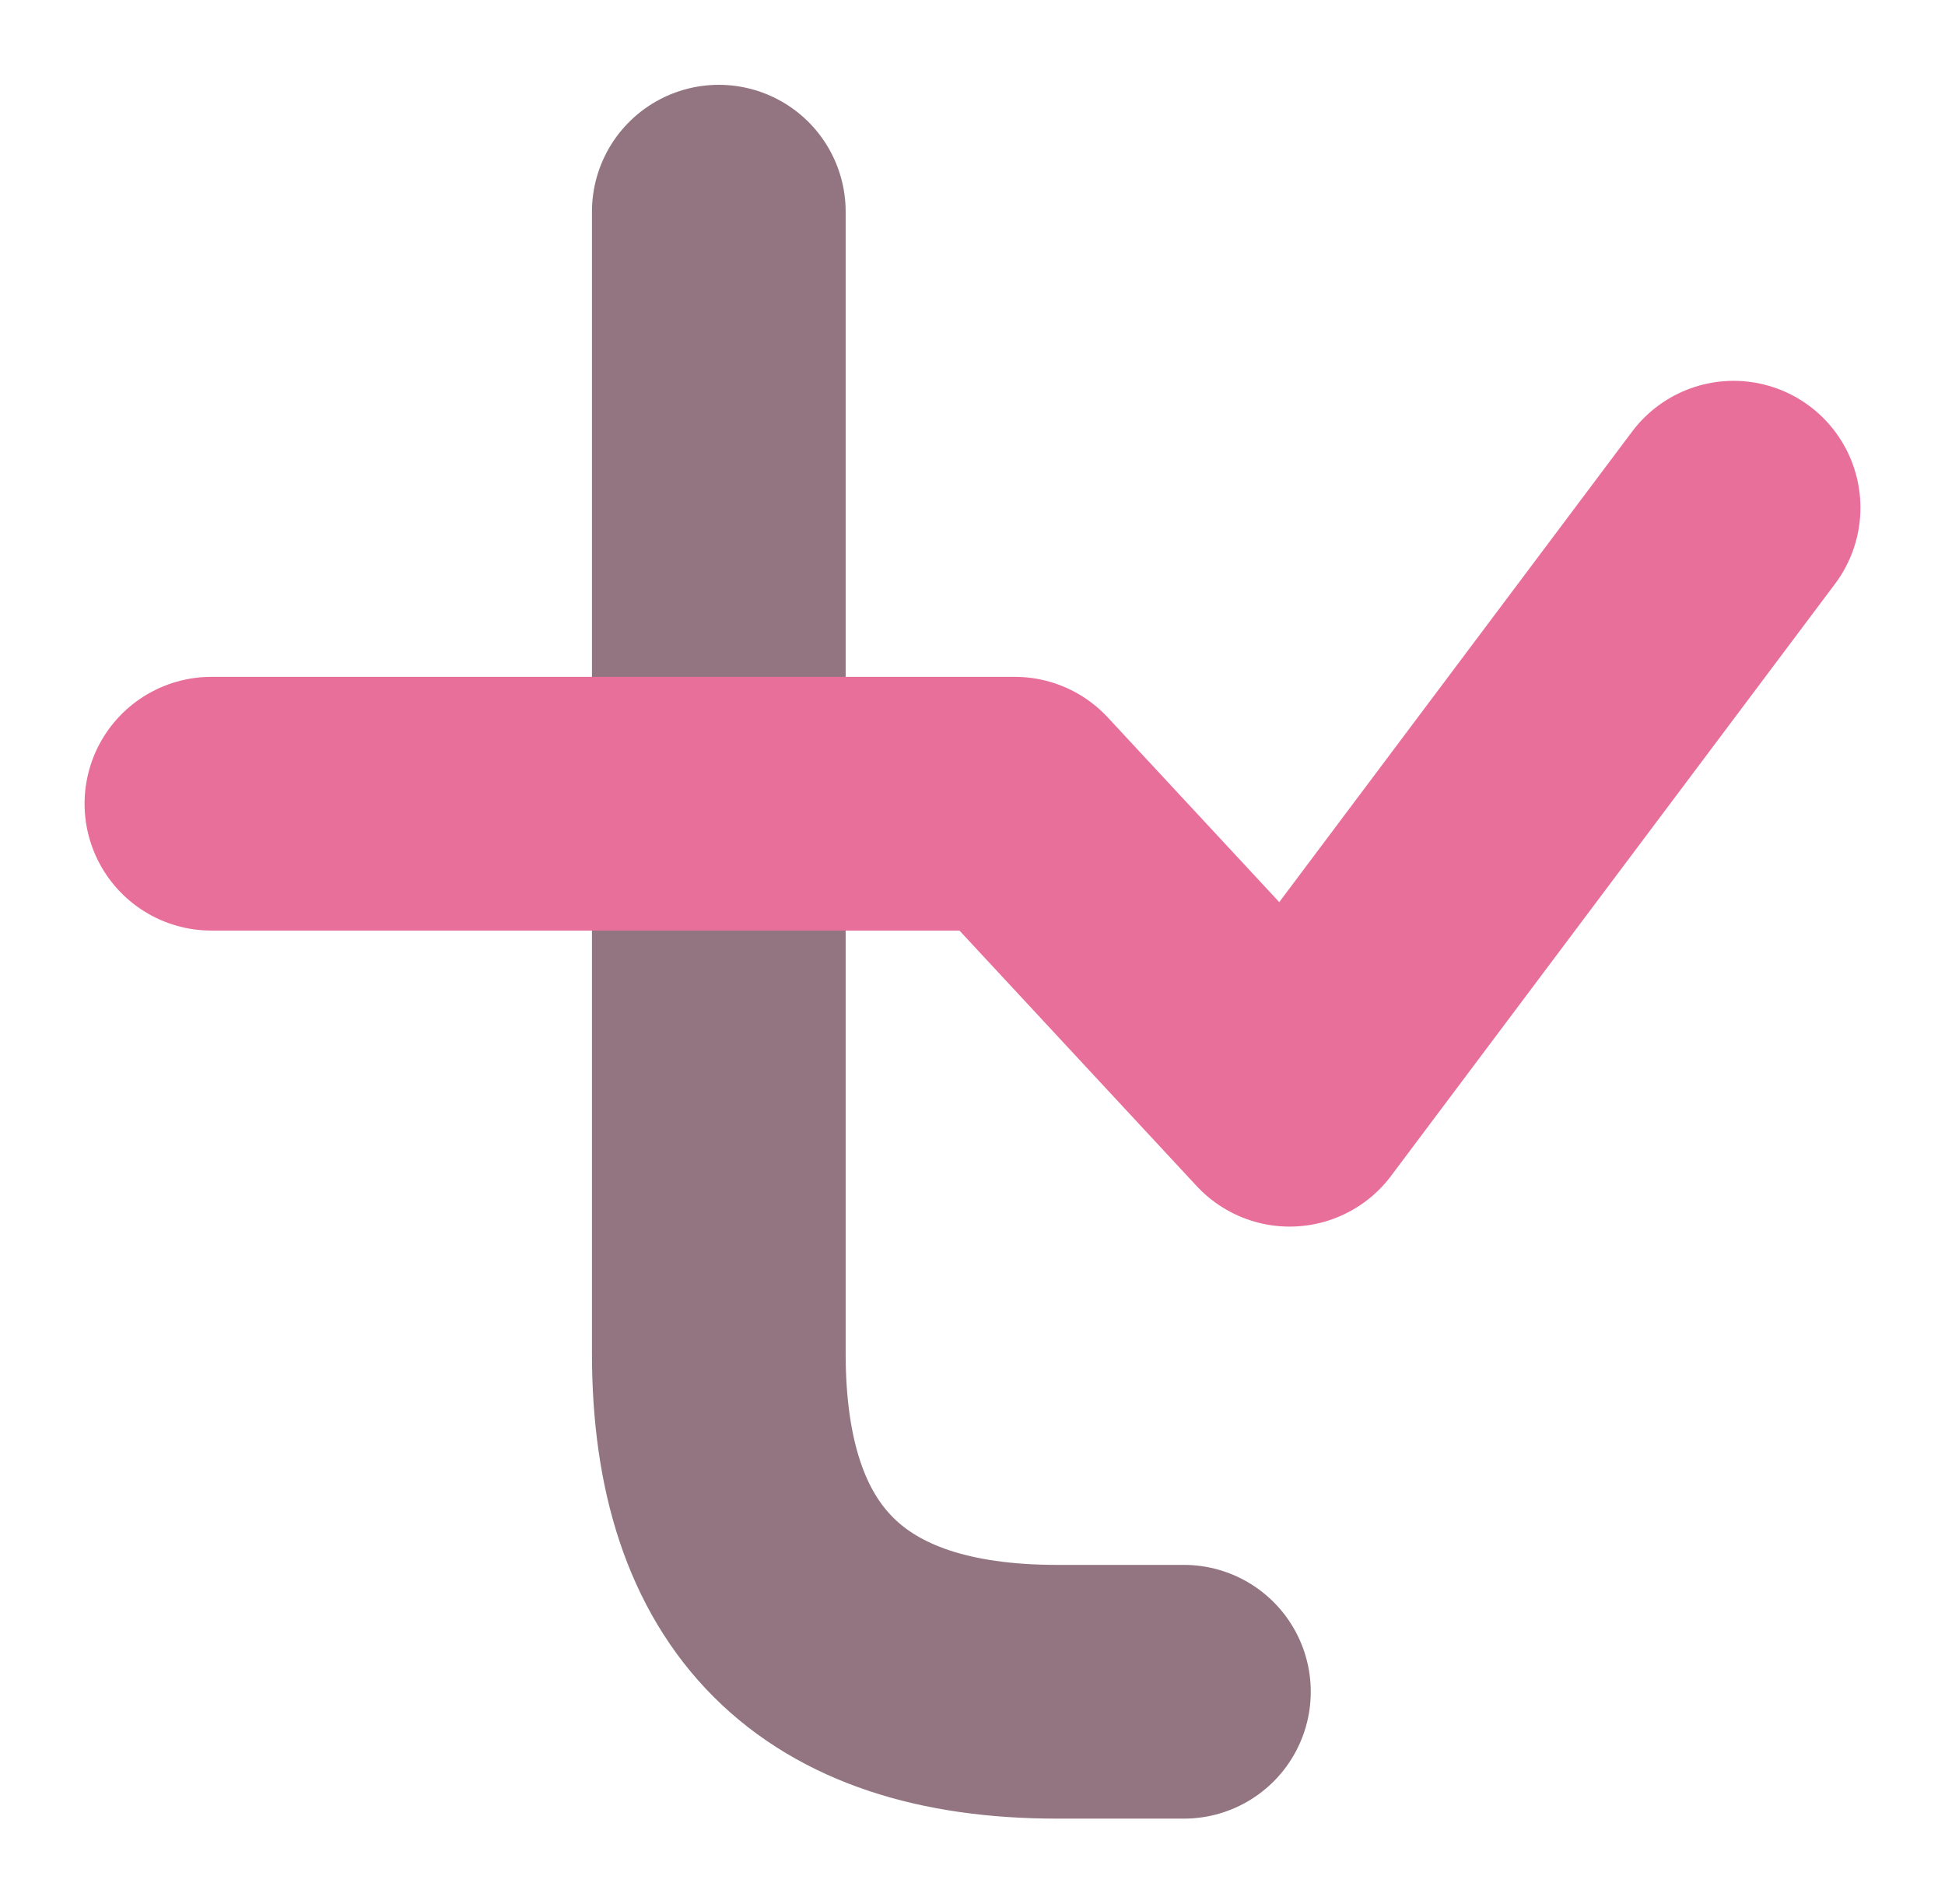
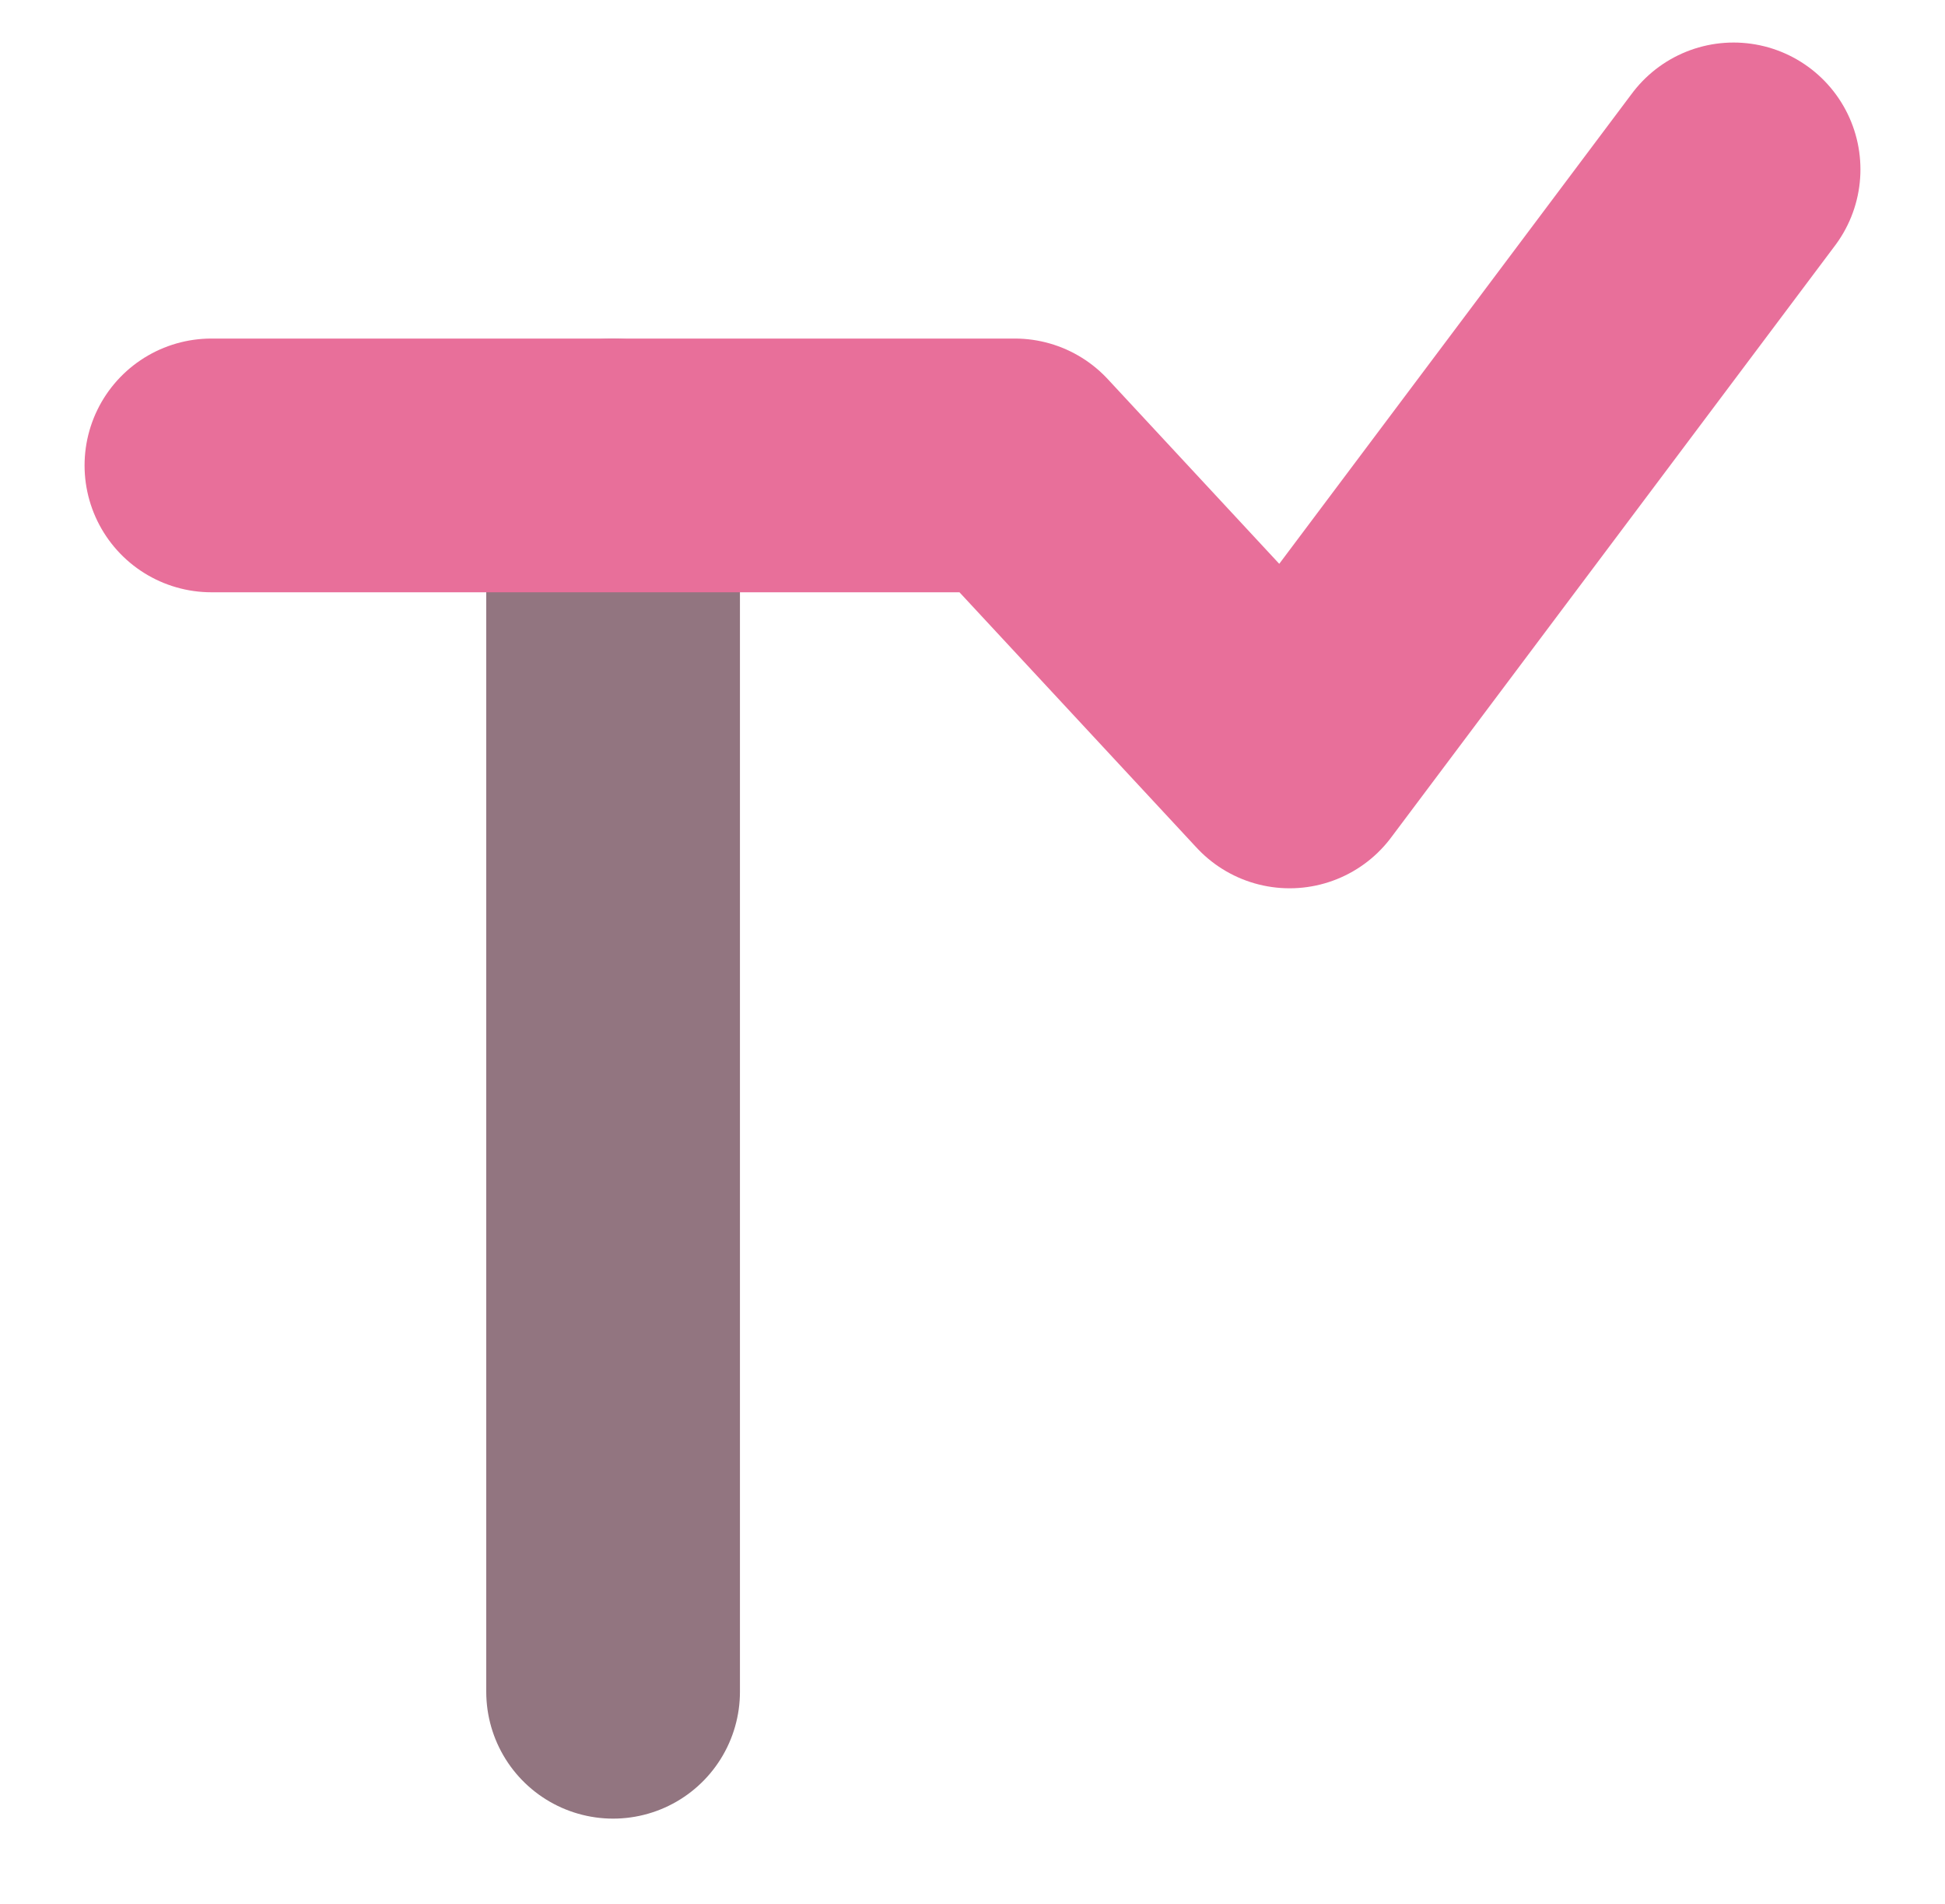
<svg xmlns="http://www.w3.org/2000/svg" viewBox="16 12 92 90" width="512" height="501">
-   <path d="M50 22 V76 Q50 92 66 92 H72" fill="none" stroke="#4a1a2c" stroke-opacity="0.6" stroke-width="12" stroke-linecap="round" stroke-linejoin="round" />
-   <path d="M26 50 H64 L77 64 L98 36" fill="none" stroke="#e86f9a" stroke-width="12" stroke-linecap="round" stroke-linejoin="round" />
+   <path d="M45 34 V92" fill="none" stroke="#4a1a2c" stroke-opacity="0.6" stroke-width="12" stroke-linecap="round" stroke-linejoin="round" />
+   <path d="M26 34 H64 L77 48 L98 20" fill="none" stroke="#e86f9a" stroke-width="12" stroke-linecap="round" stroke-linejoin="round" />
</svg>
